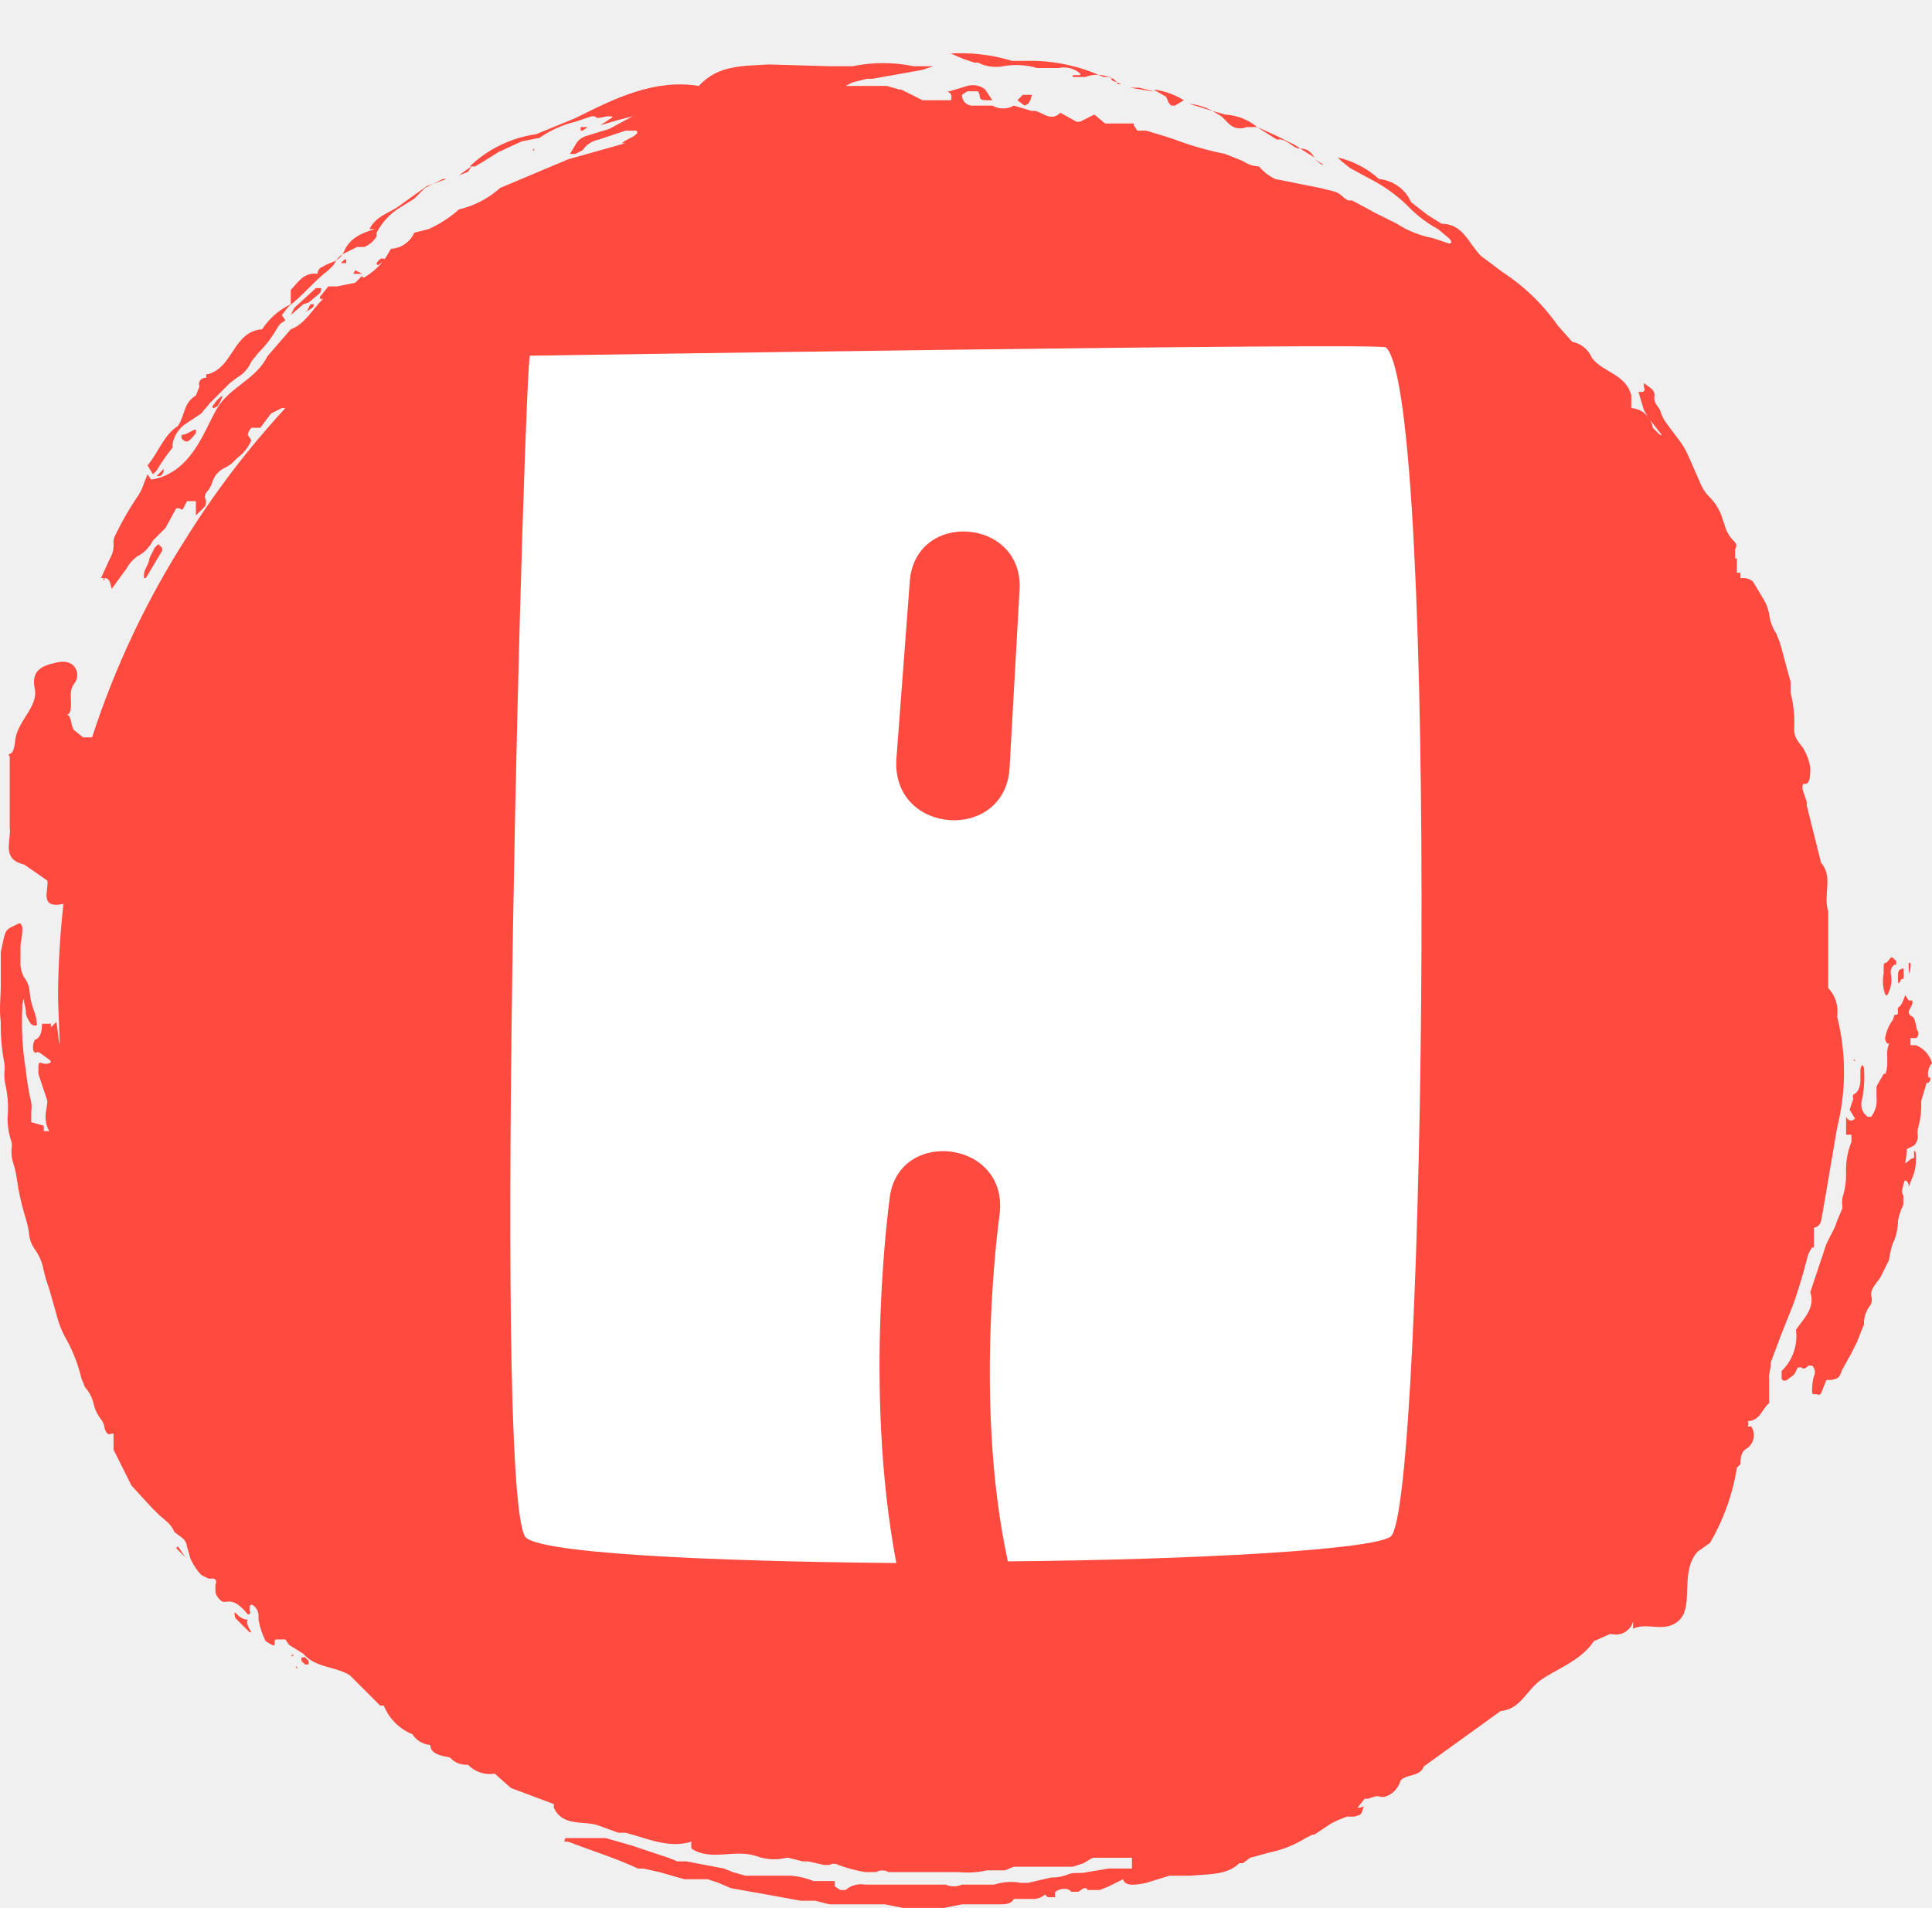
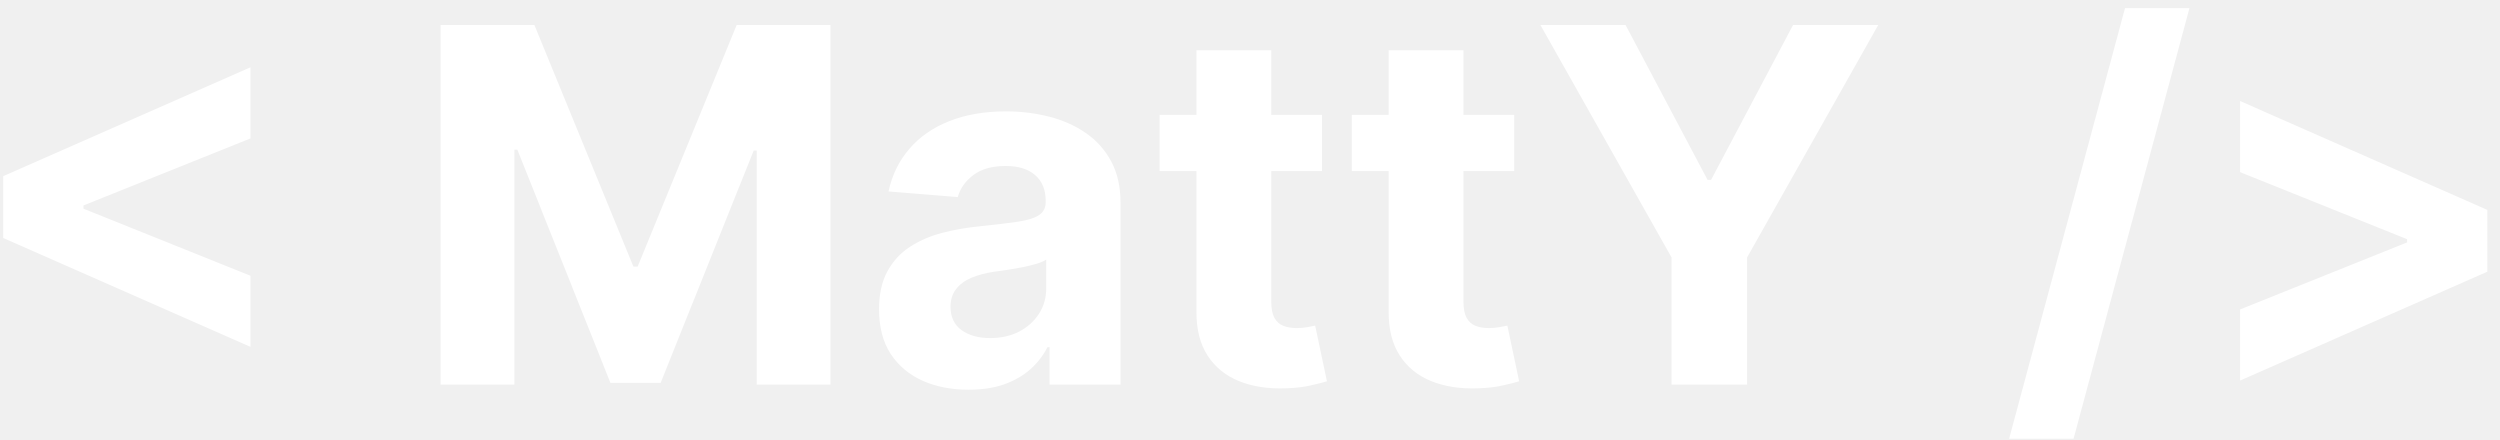
- <svg xmlns="http://www.w3.org/2000/svg" width="308.761" height="304.916" viewBox="0 0 106.008 104.687" class="css-1j8o68f" version="1.1" id="svg23">
-   <defs id="SvgjsDefs2684" />
-   <g id="SvgjsG2685" featurekey="rootContainer" transform="matrix(0.9820593,0,0,0.9820593,-0.05456052,0)" fill="#ff4a3f">
-     <g id="g17">
-       <path d="M19.8 15.3h.5l-.4-.2zm.5.1zm.8-.7c0 .1 0 .1.1.1l.4-.3c-.2-.1-.3-.1-.5.2zm.4-.2zm-4.1 2.3zm-.2.6l.3-.2c.1-.1.1-.2.1-.2h-.2l-.2.4c-.1-.1-.1 0 0 0zm2.2-2.9h-.1l-.2.2h.3zm-2.1 2.4l.6-.5c.1-.1.1-.2.1-.3h-.3l-1.2 1.1-.2.4.7-.6zm-1.1.8z" id="path3" />
-       <path d="M9.7 25v-.2a1.7 1.7 0 0 1 .7-1.1l.9-.6.5-.6.7-.7.4-.4.4-.3a1.9 1.9 0 0 0 .8-.9l.4-.5a5.9 5.9 0 0 0 1-1.3l.2-.3.3-.2-.2-.3.4-.5c.8-.6 1.4-1.4 2.2-2l.3-.3a1.4 1.4 0 0 1 .5-.6l.8-.4h.4a1.4 1.4 0 0 0 .7-.6V13a3.5 3.5 0 0 1 1.3-1.4l.8-.5.2-.2.4-.4 1-.5h.2l-1.1.4-1.4 1c-.6.5-1.4.6-1.8 1.4h.3c-.7.2-1.4.5-1.7 1.2s-.8.6-1.2.9a.4.4 0 0 0-.3.4c-.8-.1-1.1.5-1.5.9v.8a3.9 3.9 0 0 0-1.6 1.4c-1.6.1-1.6 2.1-3 2.5h-.1a.2.2 0 0 0 0 .2c-.3 0-.5.2-.4.5l-.2.5c-.7.4-.6 1.1-1 1.7-.8.5-1.1 1.5-1.7 2.2l.3.5.2-.2a11.6 11.6 0 0 1 .9-1.3zM53.9 3.3l.6.2h.2a2.2 2.2 0 0 0 1.4.2 4.1 4.1 0 0 1 1.9.1h1.2a1.4 1.4 0 0 1 1.2.3.1.1 0 0 1 0 .1H60a.1.1 0 0 0 0 .1h.7a1.8 1.8 0 0 1 1.3 0c.2 0 .1.1.2.2l.5.2h-.2c-.2-.4-.5-.4-.8-.4a9.7 9.7 0 0 0-4.3-.9h-.8A9.8 9.8 0 0 0 53 3h.2zm7.3 3.1zM50.3 4.7zm10.9 1.7h.2-.2zM19 14.7zm32.1-10zm17.6 2.2a.9.9 0 0 0 1 .2h.6a3.1 3.1 0 0 0-1.8-.7l-.7-.2.5.3zm-3.4-1.3c0 .1.1.2.2.3h.2l.5-.3a4.2 4.2 0 0 0-1.7-.6l.7.4zm7.4 2.7l.8.5c-.2-.3-.4-.5-.8-.5z" id="path5" />
-       <path d="M99 76.1l.6-1.6.6-1.5c.2-.5.6-1.8.8-2.6a1.7 1.7 0 0 1 .3-.7h.1v-1.1c.5-.1.4-.6.5-.9l.8-4.7a12.7 12.7 0 0 0 0-6.2 1.9 1.9 0 0 0-.5-1.6v-4.3c-.3-.9.3-1.9-.4-2.7L101 45a.4.4 0 0 0 0-.2l-.2-.6a.5.5 0 0 1 0-.4h.1c.3 0 .3-.5.3-.9a3 3 0 0 0-.4-1.1l-.3-.4a1.1 1.1 0 0 1-.2-.7 6.7 6.7 0 0 0-.2-2v-.6c-.2-.7-.4-1.5-.6-2.2l-.2-.5a2.5 2.5 0 0 1-.4-1.1 2.5 2.5 0 0 0-.3-.8l-.6-1a.8.8 0 0 0-.6-.2h-.1V32h-.2v-.8H97V31a.4.4 0 0 0 0-.1v-.2c.1-.2.1-.3-.1-.5a1.8 1.8 0 0 1-.4-.6l-.2-.6a2.9 2.9 0 0 0-.7-1.2 2.2 2.2 0 0 1-.5-.7l-.7-1.6a4.3 4.3 0 0 0-.6-1l-.6-.8a2.4 2.4 0 0 1-.4-.8l-.2-.3a.6.6 0 0 1-.1-.5.5.5 0 0 0-.2-.4l-.4-.3v.2c.1.2 0 .3-.1.3h-.2l.3 1 .3.5.7.9h-.1l-.2-.2-.2-.2a1.3 1.3 0 0 0-1.2-1.1v-.7c-.3-1.2-1.6-1.3-2.2-2.1a1.5 1.5 0 0 0-1.1-.9l-.8-.9a11.3 11.3 0 0 0-3.1-3l-.8-.6-.4-.3c-.7-.7-1-1.8-2.2-1.8l-.8-.5-.9-.7a2.2 2.2 0 0 0-1.8-1.3 5.1 5.1 0 0 0-2.3-1.2l.2.2.5.4 1.3.7a8.5 8.5 0 0 1 2.1 1.6 6.8 6.8 0 0 0 1.5 1.1l.6.5c.1.1.2.2.1.3H81l-.9-.3a5.6 5.6 0 0 1-2-.8l-1.2-.6-1.3-.7h-.2c-.3-.1-.4-.4-.8-.5l-.8-.2-2.5-.5a2.6 2.6 0 0 1-.9-.7 1.7 1.7 0 0 1-.9-.3l-1-.4a18.1 18.1 0 0 1-2.8-.8l-.6-.2-1-.3h-.5l-.2-.3v-.1h-1.6l-.6-.5-.4.2-.4.2h-.2l-.9-.5c-.6.6-1.1-.2-1.6-.1l-1-.3a1.2 1.2 0 0 1-1.2 0h-1.2a.6.6 0 0 1-.5-.6l.3-.2h.6a.7.7 0 0 1 .1.3c0 .2.2.2.5.2h.2l-.4-.6a1.1 1.1 0 0 0-1-.2l-1 .3H53c.3.2.2.3.2.5h-1.6l-.4-.2-.8-.4h-.1l-.7-.2h-2.3l.4-.2.8-.2h.3l1.7-.3 1.1-.2.6-.2h-1.1a8.4 8.4 0 0 0-3.4 0h-1.3L43 3.6c-1.4.1-2.8 0-3.9 1.2-2.5-.4-4.7.7-6.9 1.8l-2.2.9a6.7 6.7 0 0 0-3.7 1.8h.3l.5-.3.8-.5 1.3-.6 1-.2a6 6 0 0 1 2-.9l.9-.3h.2c.1.2.5 0 .7 0h.2c.1 0 .1.1 0 .1l-.6.4 1-.3.8-.2-1.3.7-1.3.4a1 1 0 0 0-.6.5l-.3.5h.3l.4-.2a1.4 1.4 0 0 1 .9-.6l1.5-.5h.5a.1.1 0 0 1 .1.2c-.2.2-.6.3-.8.5h.2l-3.2.9-3.8 1.6a5.2 5.2 0 0 1-2.3 1.2 6.6 6.6 0 0 1-1.7 1.1l-.8.2a1.5 1.5 0 0 1-1.3.9l-.3.5a3.7 3.7 0 0 1-1.2 1.1h-.1v-.1l-.2.2-.2.2-1 .2h-.5l-.4.5c-.1.1-.1.2 0 .2h.1c-.6.6-1 1.4-1.8 1.7L15 19.9c-.6 1.2-1.8 1.6-2.6 2.6s-1.4 3.9-3.9 4.3l-.2-.3-.2.5a2.7 2.7 0 0 1-.4.8 16.9 16.9 0 0 0-1.2 2.1.8.8 0 0 0-.1.5 1.4 1.4 0 0 1-.2.8l-.5 1.1h.2c.3 0 .3.3.4.6l.8-1.1a2.2 2.2 0 0 1 .6-.7 2 2 0 0 0 .9-.9l.3-.3.4-.4.6-1.1h.2c.1.1.1.1.2 0l.2-.4h.5v.8l.5-.5a.5.5 0 0 0 0-.5.4.4 0 0 1 .1-.3 1.5 1.5 0 0 0 .3-.5 1.3 1.3 0 0 1 .8-.9l.3-.2.3-.3a2.4 2.4 0 0 0 .8-1l-.2-.3c0-.1.1-.3.2-.4h.5l.6-.8.6-.3h.2a48.8 48.8 0 0 0-5.5 7.2h-.1.1a48.4 48.4 0 0 0-5.3 11.2h-.5l-.5-.4c-.2-.2-.1-.7-.4-.9h.1c.3-.5-.1-1.2.3-1.7s.1-1.4-.9-1.2-1.5.5-1.3 1.5-1 1.8-1.1 2.9-.5.5-.3.9v3.9c.1.8-.5 1.8.8 2.1l1.3.9c.1.5-.5 1.6.9 1.3a49.2 49.2 0 0 0-.3 5c0 1.1.1 2.2.1 3.3v-.4c-.1-.4-.1-.8-.2-1.3l-.3.3v-.2h-.5c0 .5-.1.8-.4.9a.9.9 0 0 0-.1.5c0 .1.1.3.2.2s.4.2.7.4-.2.3-.4.2-.2.1-.2.3v.3l.5 1.5c0 .3-.1.6-.1.9a1.7 1.7 0 0 0 .2.8h-.3v-.3l-.7-.2v-.6a1.5 1.5 0 0 0 0-.5 14.6 14.6 0 0 1-.3-1.8 16.6 16.6 0 0 1-.2-3.5.9.9 0 0 1 .1-.5v.2a2.9 2.9 0 0 1 .1.5.8.8 0 0 0 .1.4c.1.2.2.4.4.4s.1-.1.1-.2a2.1 2.1 0 0 0-.1-.5 4.2 4.2 0 0 1-.3-1.3 1.5 1.5 0 0 0-.3-.7 1.6 1.6 0 0 1-.2-.9v-.8c0-.3.1-.6.1-.9a.5.5 0 0 0-.1-.4h-.1c-.8.4-.7.2-1 1.6V55c0 .7-.1 1.4 0 2.1a10.8 10.8 0 0 0 .2 2.3 1.8 1.8 0 0 1 0 .5 3.1 3.1 0 0 0 .1.9 5.9 5.9 0 0 1 .1 1.3 3.9 3.9 0 0 0 .2 1.7 1.2 1.2 0 0 1 0 .4 2.1 2.1 0 0 0 .1.8 4.9 4.9 0 0 1 .2.9 14 14 0 0 0 .5 2.2 5 5 0 0 1 .2 1 1.7 1.7 0 0 0 .3.7 2.9 2.9 0 0 1 .5 1.2 8.5 8.5 0 0 0 .3 1l.4 1.4a5.4 5.4 0 0 0 .6 1.5 8.5 8.5 0 0 1 .8 2.1l.2.5a2.1 2.1 0 0 1 .5 1 2.1 2.1 0 0 0 .4.8 1 1 0 0 1 .2.5c.1.3.2.4.4.3h.1v.9l.5 1 .5 1 1.1 1.2.4.4c.3.3.7.5.9 1l.4.3a.7.7 0 0 1 .3.5l.2.7a3.3 3.3 0 0 0 .6.9l.4.2h.3a.2.2 0 0 1 .1.3 2.5 2.5 0 0 0 0 .5.9.9 0 0 0 .4.5h.2c.4-.1.8.2 1.2.7h.1c0-.1.1-.1 0-.2v-.2c0-.1.1-.2.2-.1a.7.7 0 0 1 .3.6v.2a4.3 4.3 0 0 0 .4 1.2c.5.3.5.3.5.1s0-.2.2-.2h.4l.2.3.8.5c.7.8 1.8.7 2.6 1.2l1.7 1.7h.2a2.9 2.9 0 0 0 1.6 1.6 1.3 1.3 0 0 0 1 .6c0 .5.6.6 1.1.7a1.2 1.2 0 0 0 .8.4h.2a1.7 1.7 0 0 0 1.5.5l.9.8 2.4.9v.2c.5 1.1 1.7.7 2.5 1l1.1.4h.4c1.2.3 2.4.9 3.7.5a.7.7 0 0 0 0 .4c1.1.7 2.4 0 3.6.4a2.9 2.9 0 0 0 1.7.1h.1l.8.2h.3l.9.2h.3a.5.5 0 0 1 .5 0 7.9 7.9 0 0 0 1.5.4h.6a.7.7 0 0 1 .7 0h3.9a5 5 0 0 0 1.6-.1h1l.5-.2H60l.6-.2.5-.3h2.2v.6H62l-1.2.2c-.4.1-.7 0-1 .1a2.4 2.4 0 0 1-1 .2l-1.3.3h-.4a3.1 3.1 0 0 0-1.5.1h-1.8a1.1 1.1 0 0 1-.9 0h-4.5a1.3 1.3 0 0 0-1.1.3H47l-.3-.2v-.3h-1.2a4.1 4.1 0 0 0-1.3-.3h-2.5l-.7-.2-.5-.2-2.1-.4h-.5l-.5-.2-2.1-.7-1.4-.4h-2.2c-.1 0-.1.1-.1.2h.2c1.3.5 2.6.9 3.9 1.5h.3l.9.2 1.4.4h1.3l.6.2.7.3 1.7.3 1.1.2 1.1.2h.8l.8.2h3.1l1 .2h2.3l1-.2H56c.4 0 .6-.1.7-.3h1a1 1 0 0 0 .8-.3c-.1.1 0 .1.1.2h.4v-.2c0-.1 0-.1.2-.2s.6-.1.7.1h.4l.3-.2c.2 0 .2 0 .2.1h.7l.5-.2.8-.4c.1.3.4.4 1.3.2l1.3-.4h1.2c.9-.1 2 0 2.7-.7h.2l.4-.3 1.1-.3a6.1 6.1 0 0 0 2-.8l.4-.2h.1l.9-.6.4-.2.5-.2h.4c.4-.1.4-.1.5-.4s0-.1-.2-.1h-.1l.4-.5h.2c.3-.1.5-.2.7-.1h.2a1.3 1.3 0 0 0 .9-.9c.3-.4 1.1-.2 1.3-.8l4.3-3.1c1.1-.1 1.4-1.1 2.2-1.7s2.3-1.1 3-2.2l.9-.4h.1a1 1 0 0 0 1.2-.7v.4c.8-.4 1.8.3 2.6-.5s0-2.7 1-3.8l.7-.5a12.1 12.1 0 0 0 1.5-4.2l.2-.2c0-.3 0-.7.4-.9a.9.9 0 0 0 .2-1.2h-.2a.3.3 0 0 0 0-.3c.7 0 .8-.7 1.2-1V77a.5.5 0 0 1 0-.2 3.8 3.8 0 0 0 .1-.7zM5.9 32.2z" id="path7" />
-       <path d="M26.4 9.3l-.3.2-.4.3.5-.2zm6.1-2h.1l.3-.2h-.4zm-2.6 1l-.1.1h.1v-.1zm-1.5 1.4zm1.3-.2zm-6.3 3.1zM9.2 26.2l-.4.4H9a.4.4 0 0 0 .2-.4zm3-3.5a2.1 2.1 0 0 0 .3-.6 1.5 1.5 0 0 0-.5.5c-.1.1-.1.2 0 .2zM11 24.2V24c-.2 0-.5.3-.8.3v.2c.3.3.4.2.8-.3zm3 66.2zM73.9 9.2h.1l-.5-.3zm-2.5-1.4c.5-.1.8.4 1.2.5h.1l-.3-.2-1-.5-1.1-.5.3.2zM52.8 3.1zm11.7 2h-.1l-1.2-.2h.5zm2 .7l1.3.4a3.3 3.3 0 0 0-1.3-.4zm-9 0a1 1 0 0 0 .2-.5h-.5l-.3.3.4.3zm9 1.6zM49.9 4.2zm2.9.7zM48.5 4zm13.8 2.1a.5.5 0 0 0 0 .1zm44.8 52.3h-.3V58h.3c.1 0 .2-.3.1-.4s-.1-.7-.3-.8a.3.3 0 0 1-.2-.3l.2-.4a.4.4 0 0 0 0-.2h-.2l-.2-.3c-.1.3-.2.6-.4.7a.5.5 0 0 0 0 .2c0 .1 0 .2-.1.2h-.1a1.1 1.1 0 0 1-.1.3 2.3 2.3 0 0 0-.4.9.4.4 0 0 0 .1.4h.1a1.7 1.7 0 0 0-.1.8v.4a1.8 1.8 0 0 1-.1.5h-.1l-.4.7v.6a1.5 1.5 0 0 1-.3 1.1h-.2l-.2-.2a.9.9 0 0 1-.1-.8 6.5 6.5 0 0 0 .1-1.7c0-.1-.1-.2-.1-.2a.5.5 0 0 0-.1.3v.6c0 .2-.1.6-.3.7s-.1.2-.1.3l-.2.6.3.5c-.2.2-.4.1-.5-.1v1h.3v.4a4.2 4.2 0 0 0-.3 1.4 3.3 3.3 0 0 0 0 .4 4 4 0 0 1-.2 1.3 2 2 0 0 0 0 .6l-.3.7a3.2 3.2 0 0 1-.3.7l-.3.6-.9 2.7c.3.9-.4 1.5-.8 2.1a2.7 2.7 0 0 1-.8 2.3v.4c0 .1.1.2.3.1l.4-.3.2-.4h.2c.1.1.2.1.4-.1h.2a.5.5 0 0 1 .1.6 2.9 2.9 0 0 0-.1.8c0 .1 0 .2.1.2h.2c.1.1.2 0 .3-.3l.2-.5h.3c.4-.1.4-.1.6-.6l.5-.9.3-.6.4-1a1.6 1.6 0 0 1 .3-1 .6.6 0 0 0 .1-.6c0-.2 0-.3.2-.6l.3-.4.5-1a4.7 4.7 0 0 1 .2-.9 3 3 0 0 0 .3-1.3 3.8 3.8 0 0 1 .3-.9v-.5c-.1-.2-.1-.2 0-.6s.1-.2.2-.2a.4.4 0 0 1 .1.3l.2-.5a2.3 2.3 0 0 0 .2-.9v-.3c0-.1 0-.3-.1-.3v.4c-.2 0-.3.2-.5.3a6.4 6.4 0 0 0 .1-.8l.4-.2a.7.7 0 0 0 .2-.6 1.4 1.4 0 0 1 0-.3 4.8 4.8 0 0 0 .2-1.4v-.2l.3-1h.1a.3.3 0 0 0 .1-.3h-.1a.9.9 0 0 1 .2-.8 1.5 1.5 0 0 0-.9-1zm-1.2 7.8zm-.2-9.9zm0 0zM9.1 30.8a.3.3 0 0 0 0-.2l-.2-.2-.2.2-.3.6c0 .3-.3.6-.3.9v.2h.1zm96.3 24.8h.1a1.7 1.7 0 0 0 .2-1.2.5.5 0 0 1 .2-.5h.1v-.2l-.2-.2h-.1c-.1.1-.2.3-.3.3s-.1.1-.1.3v.3a2.2 2.2 0 0 0 .1 1.2zM13.2 90.1c-.1 0 0 .2 0 .3l.8.8h.1c-.2-.3-.3-.6-.2-.7a.9.9 0 0 1-.5-.2zm.8.3zm92.3-35.7h.1a2 2 0 0 0 0-.6c-.3.1-.3.1-.3.6s.1.1.2 0z" id="path9" />
-       <path d="M106.7 62a.6.6 0 0 0 .1-.5c0-.1-.1-.2-.1-.1h-.2v.2c0 .4.1.5.2.4zm.1-8.2h-.1v.6a1 1 0 0 0 .1-.6zM17.1 92.6h-.2v.2l.2.2h.2v-.2zm86.6-33.3c0-.1 0-.1-.1-.1zM9.9 86.5l.5.5-.4-.6z" id="path11" />
-       <circle cx="10.5" cy="87.1" transform="rotate(-24.8 10.4 87.159)" id="circle13" />
-       <path d="M9.7 30.1h-.1v.2-.2h.1zm83.2-6.6l-.2-.3h-.1zm-14.7 77.1zM5.9 32.2zm-.1.2a.3.3 0 0 0 .1-.2v.2zm1.9-4.9zM61.5 2.4zm42.8 58.2v.1-.1zM16.4 92.5h-.1c.1.1.2 0 .1-.1zm.2.7h.1l-.1-.1v.1zm73.9-71.3zm15.2 34.4zM14.6 91.7zm92.1-37zm-.8 11.4zM34.6 0z" id="path15" />
-     </g>
-   </g>
-   <g id="SvgjsG2686" featurekey="nameFeature-0" transform="matrix(2.284354,0,0,2.284354,27.98006,-5.60952)" fill="#ffffff">
-     <path d="M9.6 16.48 l-0.32 4.24 c-0.08 1.8 2.6 1.96 2.72 0.2 l0.24 -4.28 c0.12 -1.76 -2.56 -1.96 -2.64 -0.16 z M0.48 11 l0 0 c0.04 0 20.48 -0.32 20.56 -0.2 c1.28 1.12 0.96 27.8 0.12 28.56 c-0.4 0.32 -4.64 0.56 -9.2 0.6 c-0.84 -3.84 -0.2 -8.32 -0.2 -8.32 c0.24 -1.8 -2.44 -2.12 -2.64 -0.4 c0 0.04 -0.64 4.52 0.16 8.76 c-4.56 -0.04 -8.68 -0.24 -8.92 -0.64 c-0.8 -1.44 0 -28.28 0.12 -28.36 z" id="path20" />
-   </g>
+ <svg xmlns="http://www.w3.org/2000/svg" width="182" height="32" viewBox="0 0 182 32" fill="none">
+   <path d="M0.234 17.325V12.825L18.234 4.899V10.077L5.911 15.024L6.077 14.756V15.395L5.911 15.126L18.234 20.074V25.251L0.234 17.325ZM32.076 1.818H38.903L46.113 19.409H46.42L53.63 1.818H60.457V28H55.088V10.959H54.87L48.095 27.872H44.439L37.663 10.895H37.446V28H32.076V1.818ZM70.515 28.371C69.262 28.371 68.146 28.153 67.165 27.719C66.185 27.276 65.41 26.624 64.839 25.763C64.276 24.893 63.995 23.811 63.995 22.516C63.995 21.425 64.195 20.509 64.596 19.767C64.996 19.026 65.542 18.429 66.232 17.977C66.923 17.526 67.707 17.185 68.585 16.954C69.471 16.724 70.4 16.562 71.371 16.469C72.513 16.349 73.434 16.239 74.133 16.136C74.832 16.026 75.339 15.864 75.654 15.651C75.969 15.438 76.127 15.122 76.127 14.704V14.628C76.127 13.818 75.871 13.192 75.36 12.749C74.857 12.305 74.141 12.084 73.212 12.084C72.232 12.084 71.452 12.301 70.873 12.736C70.293 13.162 69.91 13.699 69.722 14.347L64.685 13.938C64.941 12.744 65.444 11.713 66.194 10.844C66.944 9.966 67.911 9.293 69.096 8.824C70.289 8.347 71.67 8.108 73.238 8.108C74.329 8.108 75.373 8.236 76.37 8.491C77.376 8.747 78.266 9.143 79.042 9.68C79.826 10.217 80.444 10.908 80.896 11.751C81.347 12.587 81.573 13.588 81.573 14.756V28H76.408V25.277H76.255C75.94 25.891 75.518 26.432 74.989 26.901C74.461 27.361 73.826 27.723 73.085 27.987C72.343 28.243 71.487 28.371 70.515 28.371ZM72.075 24.612C72.876 24.612 73.583 24.454 74.197 24.139C74.81 23.815 75.292 23.381 75.641 22.835C75.991 22.29 76.165 21.672 76.165 20.982V18.898C75.995 19.009 75.761 19.111 75.462 19.204C75.173 19.29 74.844 19.371 74.478 19.447C74.112 19.516 73.745 19.579 73.379 19.639C73.012 19.69 72.68 19.737 72.381 19.78C71.742 19.874 71.184 20.023 70.707 20.227C70.229 20.432 69.859 20.709 69.594 21.058C69.33 21.399 69.198 21.825 69.198 22.337C69.198 23.078 69.467 23.645 70.004 24.037C70.549 24.421 71.239 24.612 72.075 24.612ZM96.243 8.364V12.454H84.418V8.364H96.243ZM87.102 3.659H92.548V21.966C92.548 22.469 92.625 22.861 92.778 23.142C92.932 23.415 93.145 23.607 93.418 23.717C93.699 23.828 94.023 23.884 94.389 23.884C94.645 23.884 94.901 23.862 95.156 23.82C95.412 23.768 95.608 23.73 95.744 23.704L96.601 27.757C96.328 27.842 95.945 27.94 95.45 28.051C94.956 28.171 94.355 28.243 93.648 28.268C92.335 28.32 91.185 28.145 90.196 27.744C89.216 27.344 88.453 26.722 87.908 25.878C87.362 25.034 87.094 23.969 87.102 22.682V3.659ZM110.235 8.364V12.454H98.41V8.364H110.235ZM101.094 3.659H106.54V21.966C106.54 22.469 106.617 22.861 106.771 23.142C106.924 23.415 107.137 23.607 107.41 23.717C107.691 23.828 108.015 23.884 108.381 23.884C108.637 23.884 108.893 23.862 109.148 23.82C109.404 23.768 109.6 23.73 109.737 23.704L110.593 27.757C110.32 27.842 109.937 27.94 109.442 28.051C108.948 28.171 108.347 28.243 107.64 28.268C106.327 28.32 105.177 28.145 104.188 27.744C103.208 27.344 102.445 26.722 101.9 25.878C101.354 25.034 101.086 23.969 101.094 22.682V3.659ZM112.14 1.818H118.34L124.31 13.094H124.566L130.536 1.818H136.737L127.187 18.744V28H121.69V18.744L112.14 1.818ZM159.393 0.591L150.956 31.938H146.264L154.701 0.591H159.393ZM181.078 19.78L163.078 27.706V22.528L175.402 17.581L175.236 17.849V17.21L175.402 17.479L163.078 12.531V7.354L181.078 15.28V19.78Z" fill="white" />
</svg>
